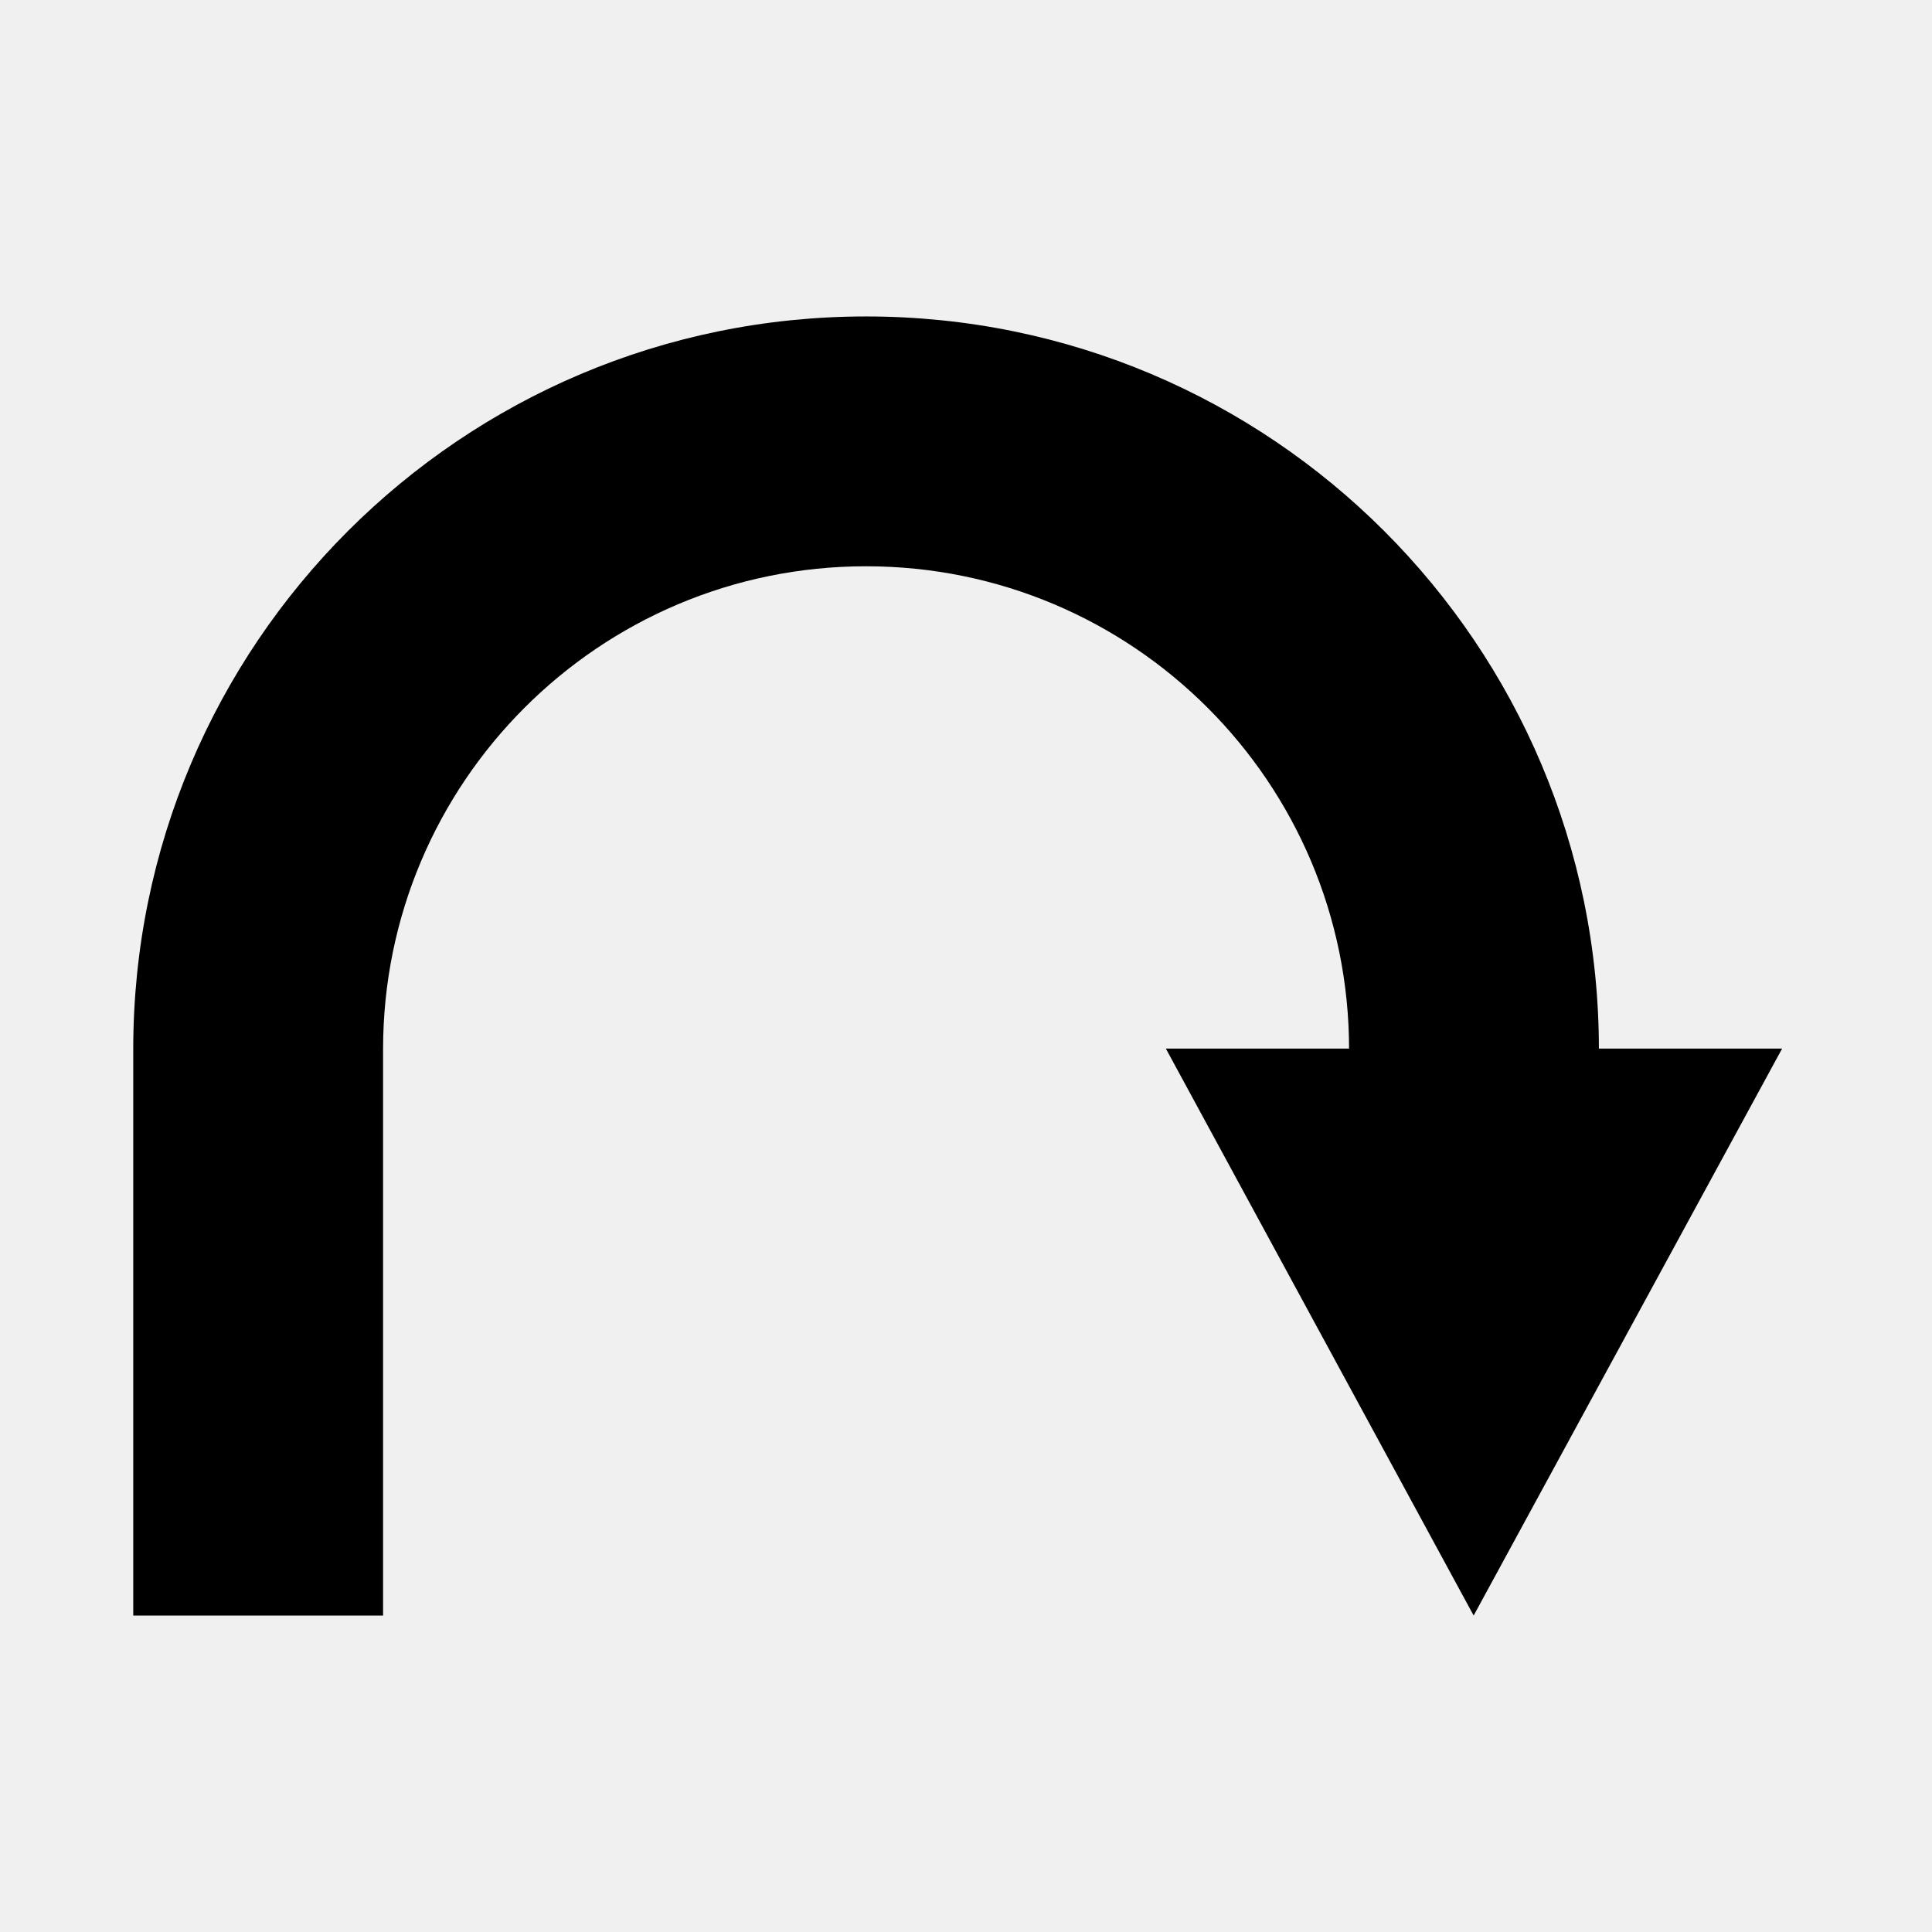
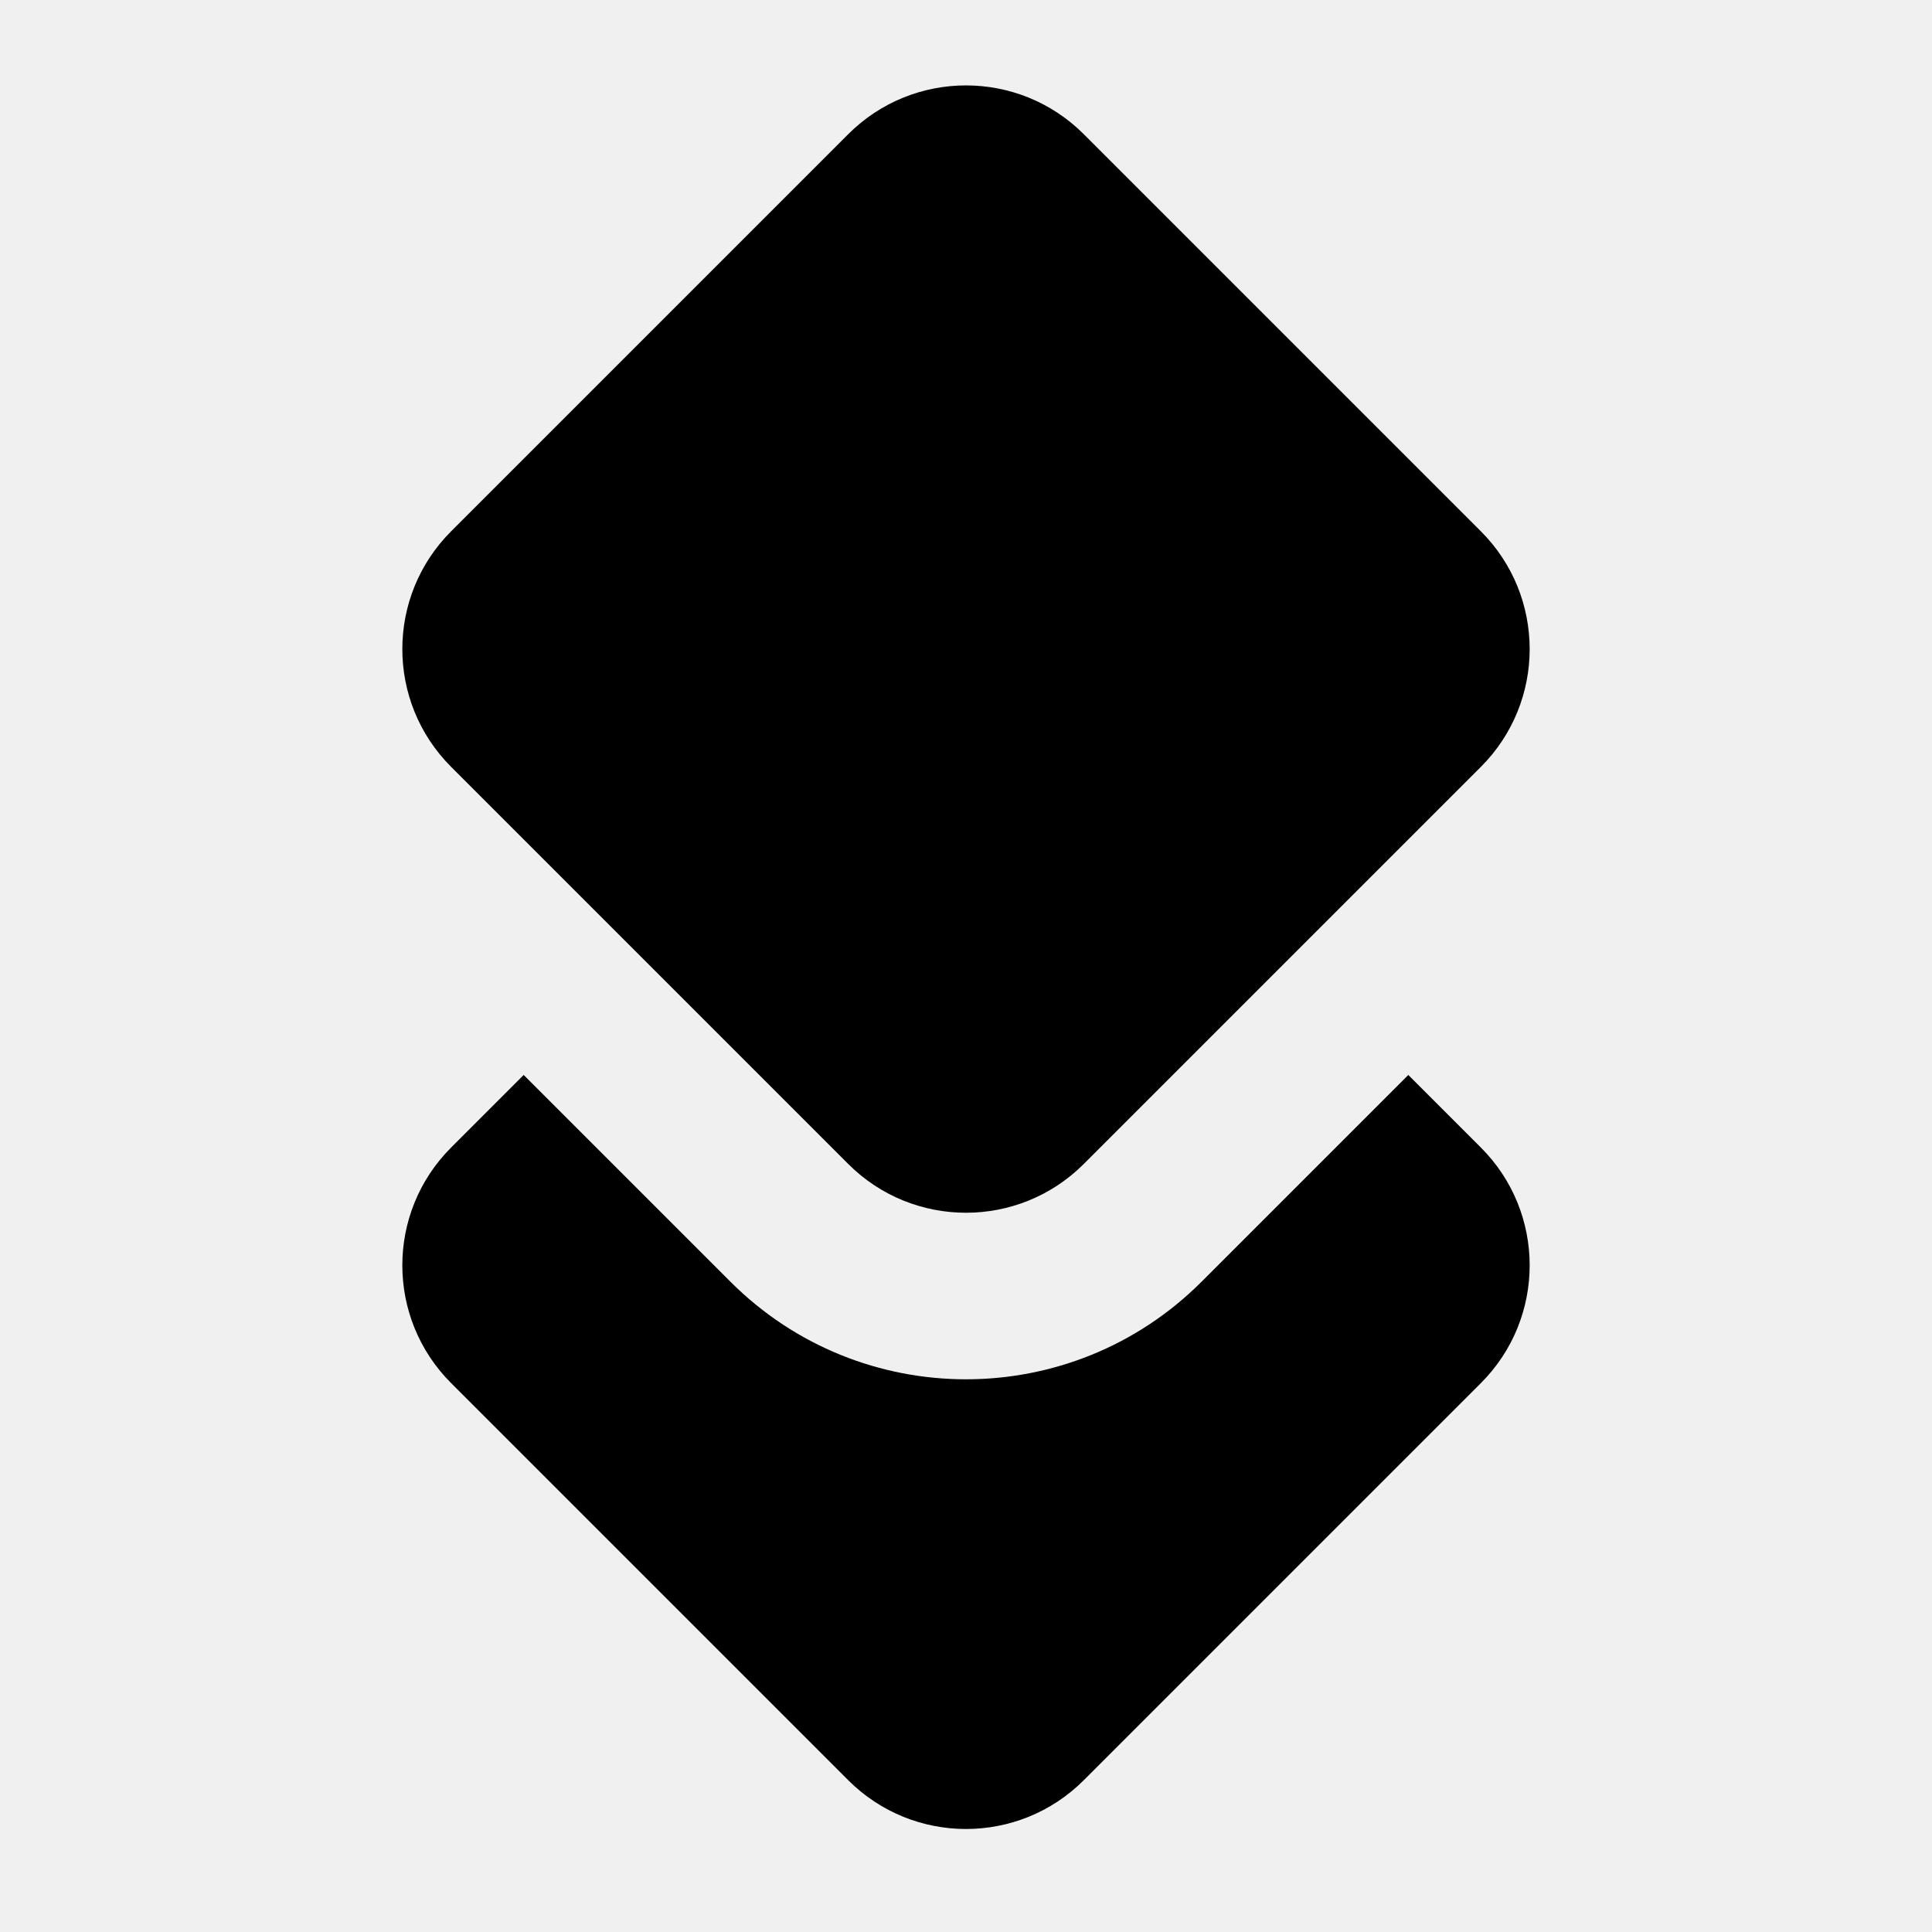
<svg xmlns="http://www.w3.org/2000/svg" viewBox="1.5 1.75 29 29" role="img" aria-label="shortcut-tools">
+   <mask id="clear" maskUnits="userSpaceOnUse" x="0" y="0" width="32" height="32">
+     <rect width="32" height="32" fill="#fff" />
+     <rect x="6.78" y="2.28" width="18.43" height="18.43" rx="5" transform="rotate(45 16 11.5)" fill="#000" />
+   </mask>
  <g fill="currentColor">
-     <path d="M3.5 26 V17.5 A11 11 0 0 1 25.5 17.5 H21.75 A7.25 7.25 0 0 0 7.25 17.5 V26 Z" />
-     <path d="M19 17.49 L28.25 17.49 L23.62 26 Z" />
+     <rect x="9.28" y="4.78" width="13.43" height="13.43" rx="2.5" transform="rotate(45 16 11.5)" />
+     <g mask="url(#clear)">
+       <rect x="9.28" y="14.03" width="13.43" height="13.43" rx="2.5" transform="rotate(45 16 20.75)" />
+     </g>
  </g>
</svg>
